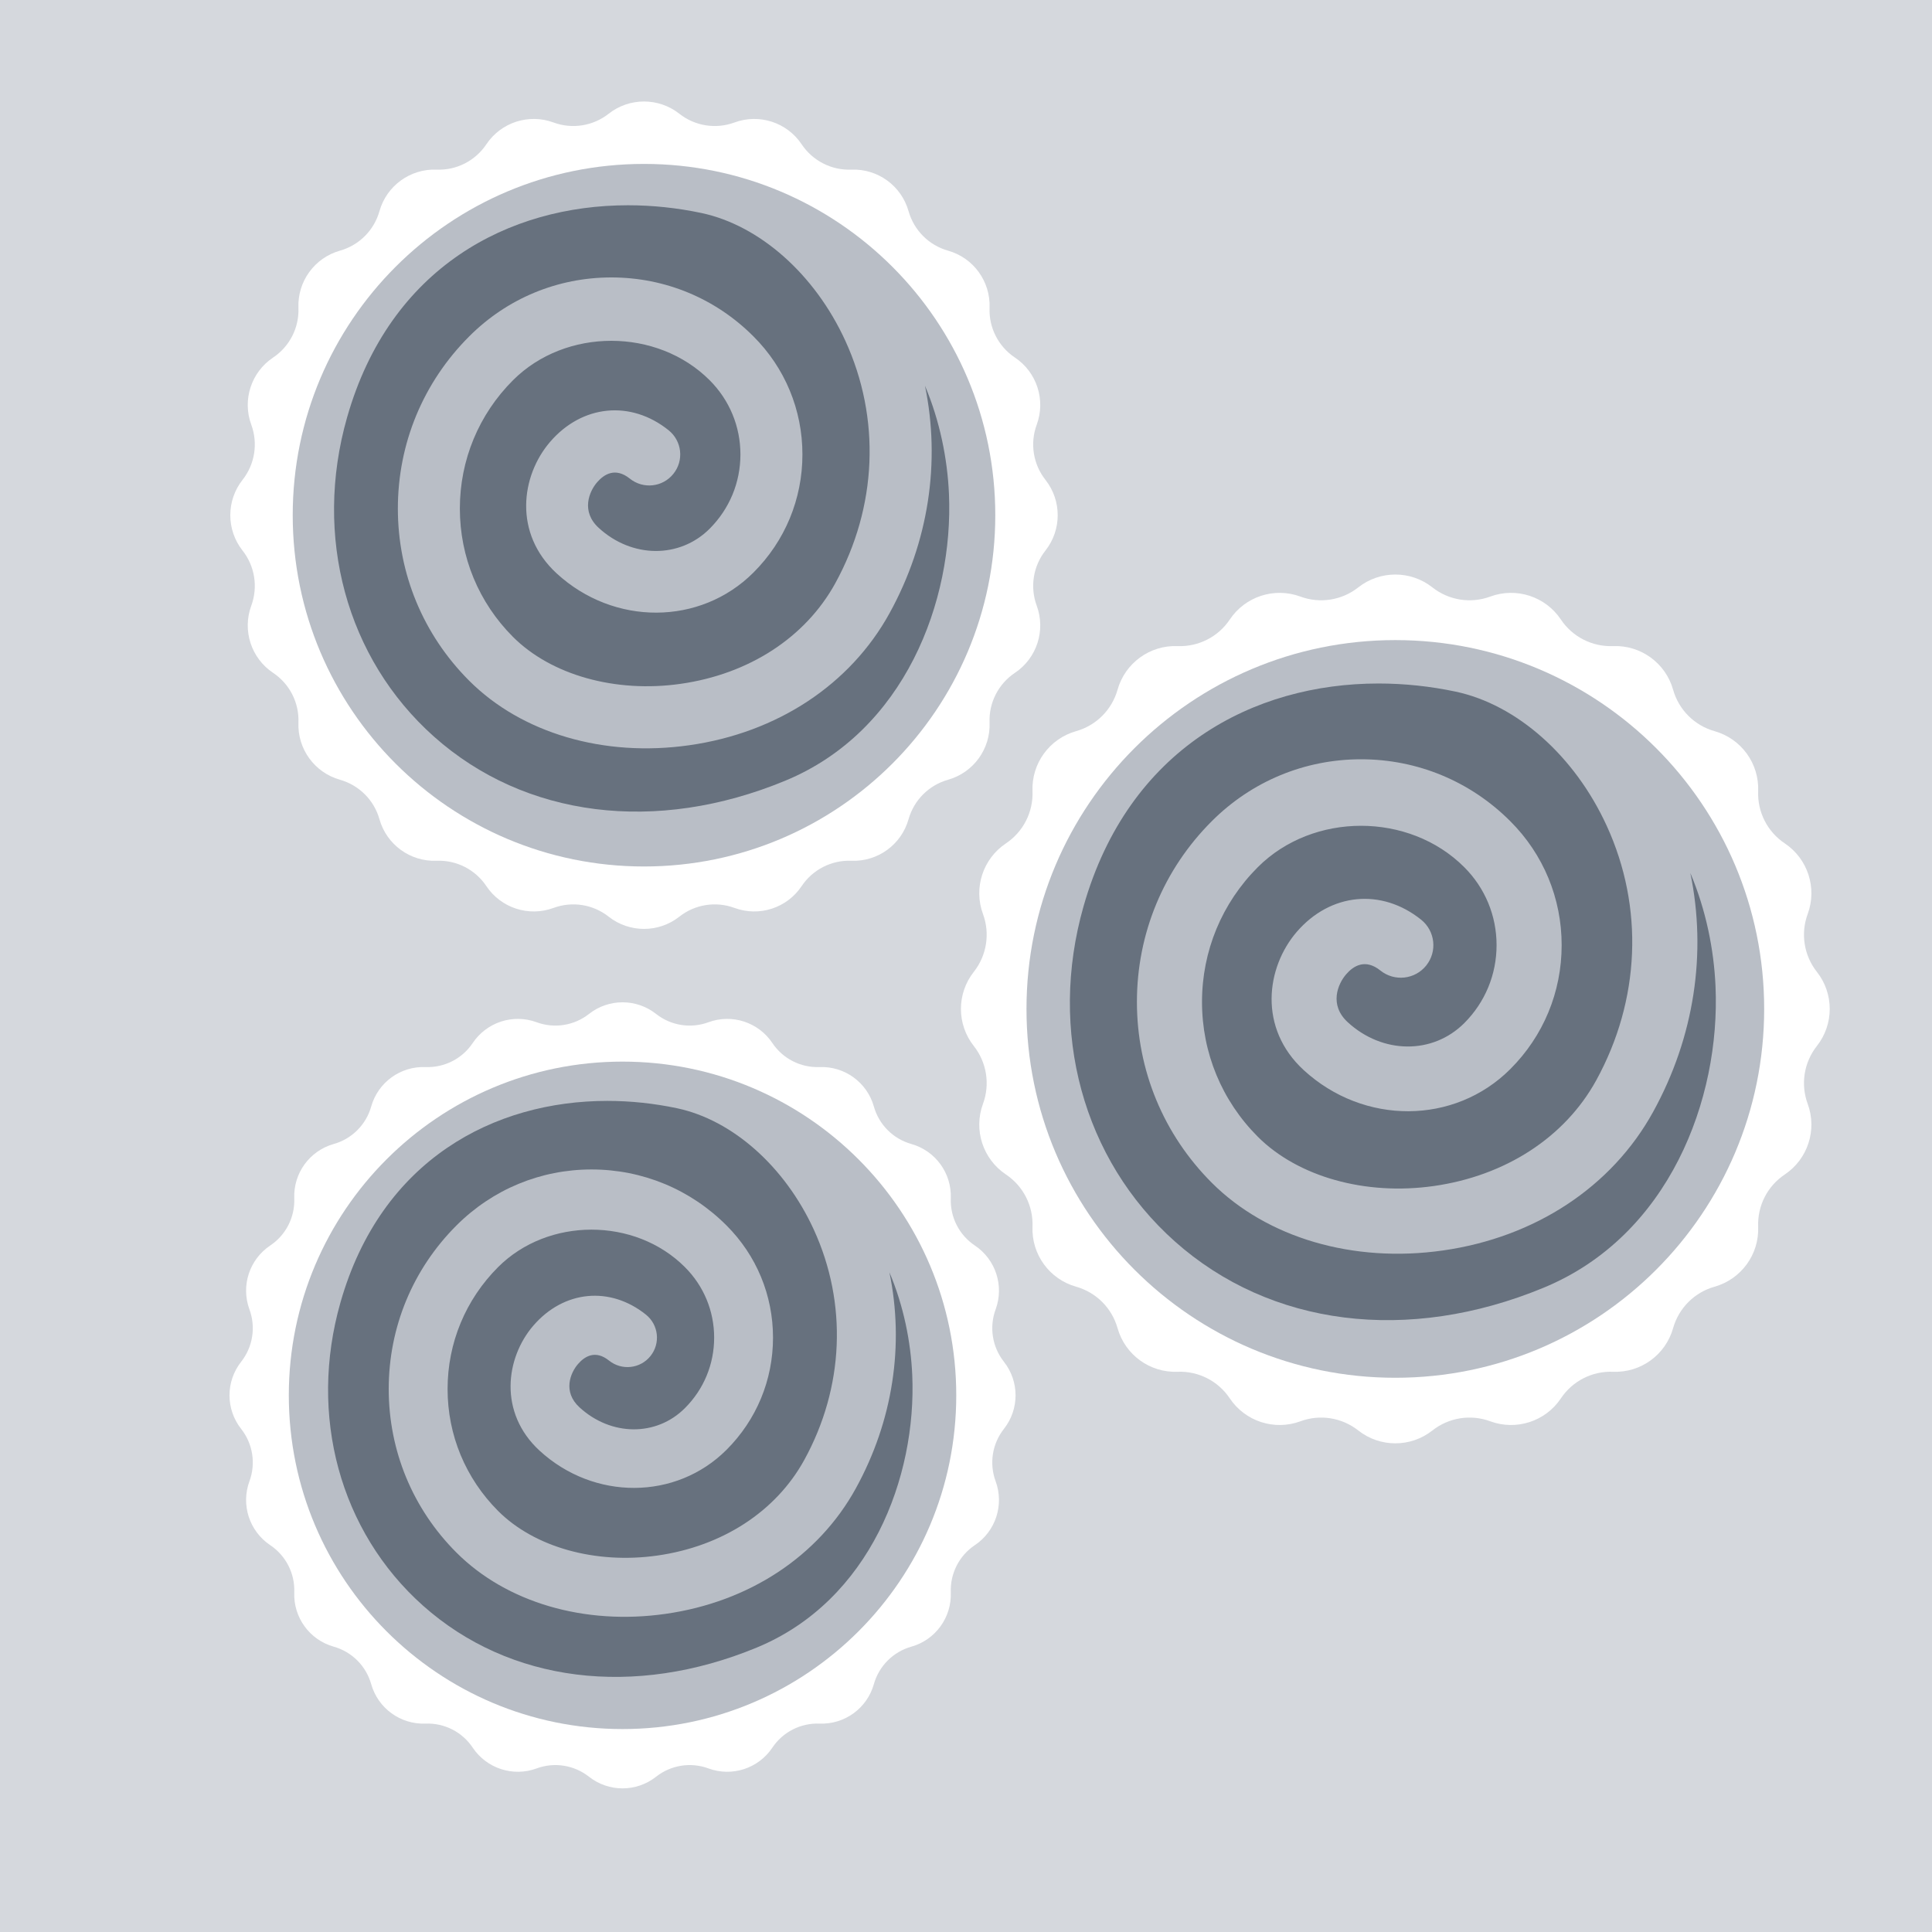
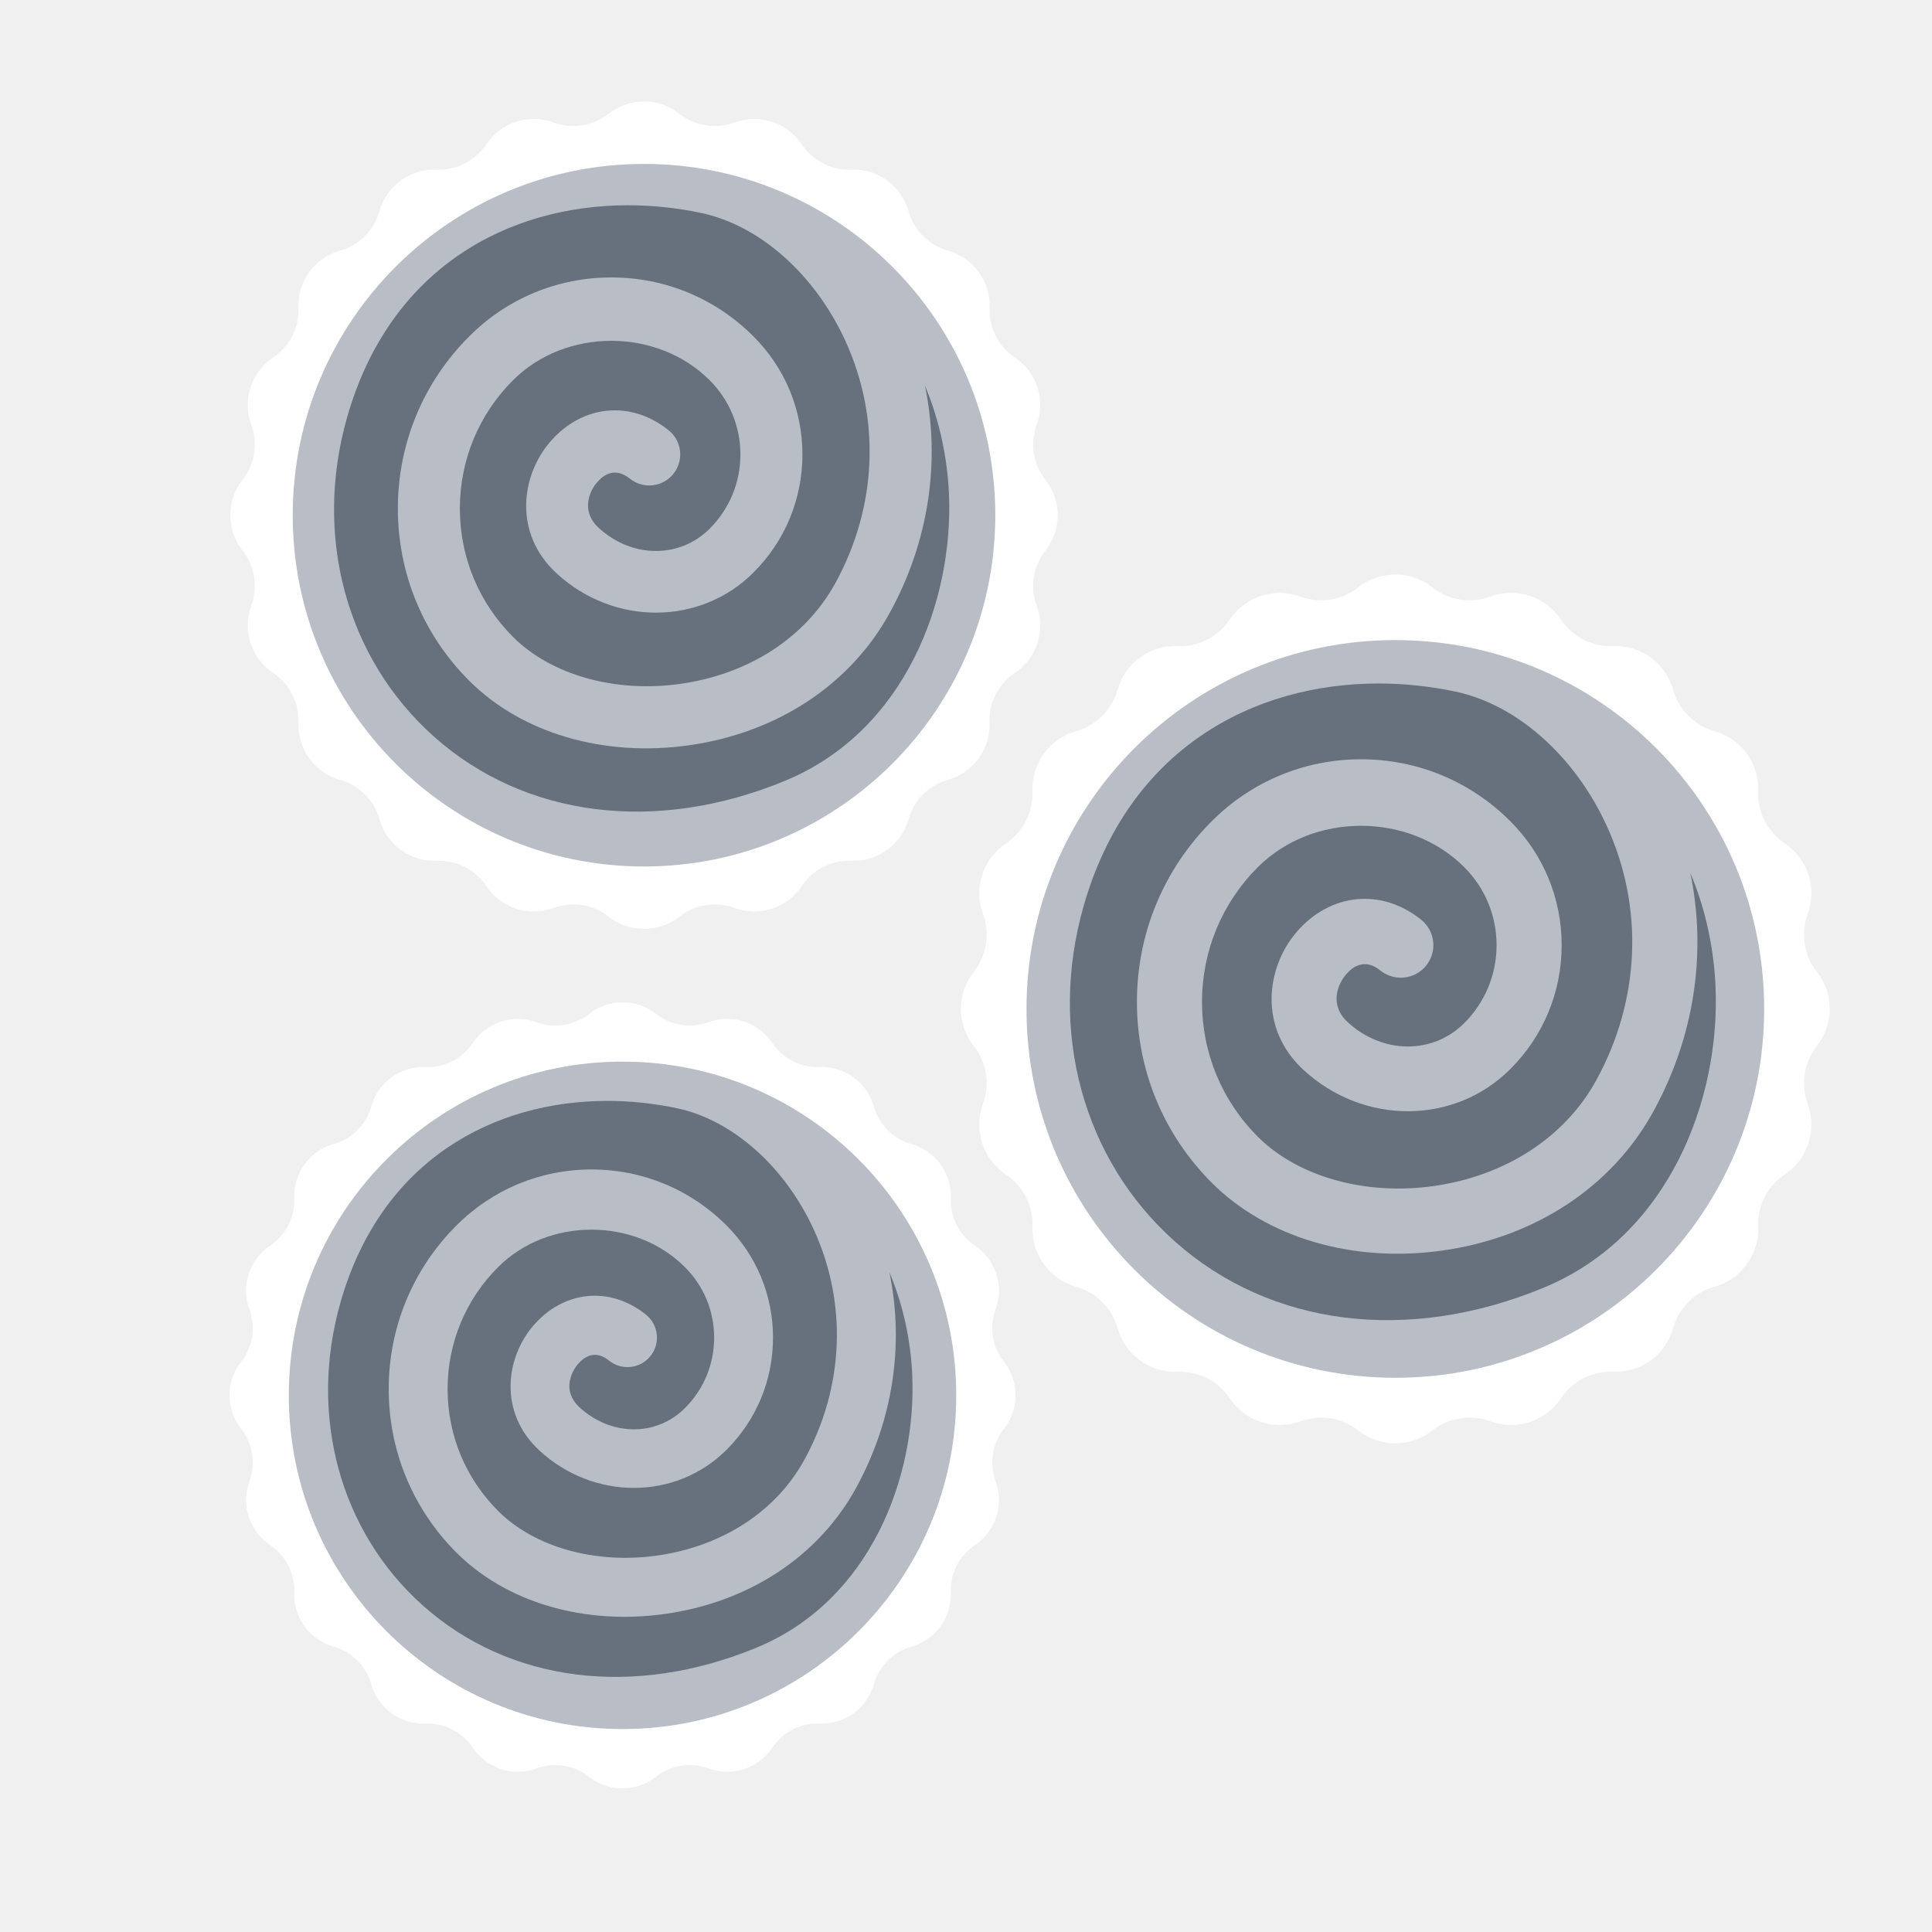
<svg xmlns="http://www.w3.org/2000/svg" width="45" height="45" viewBox="0 0 45 45" fill="none">
-   <path d="M0 0H45V45H0V0Z" fill="#D5D8DD" />
  <path d="M14.177 2.649C14.66 2.269 15.34 2.269 15.823 2.649V2.649C16.186 2.936 16.673 3.013 17.107 2.853V2.853C17.683 2.64 18.331 2.85 18.672 3.361V3.361C18.929 3.746 19.368 3.97 19.83 3.951V3.951C20.445 3.927 20.995 4.327 21.162 4.919V4.919C21.288 5.364 21.636 5.713 22.081 5.838V5.838C22.673 6.005 23.073 6.555 23.049 7.17V7.17C23.03 7.632 23.254 8.071 23.639 8.328V8.328C24.15 8.669 24.36 9.317 24.147 9.893V9.893C23.987 10.327 24.064 10.814 24.351 11.177V11.177C24.731 11.66 24.731 12.34 24.351 12.823V12.823C24.064 13.186 23.987 13.673 24.147 14.107V14.107C24.36 14.683 24.15 15.331 23.639 15.672V15.672C23.254 15.929 23.03 16.368 23.049 16.83V16.83C23.073 17.445 22.673 17.995 22.081 18.162V18.162C21.636 18.288 21.288 18.636 21.162 19.081V19.081C20.995 19.673 20.445 20.073 19.83 20.049V20.049C19.368 20.03 18.929 20.254 18.672 20.639V20.639C18.331 21.15 17.683 21.36 17.107 21.147V21.147C16.673 20.987 16.186 21.064 15.823 21.351V21.351C15.34 21.731 14.66 21.731 14.177 21.351V21.351C13.814 21.064 13.327 20.987 12.893 21.147V21.147C12.317 21.36 11.669 21.15 11.328 20.639V20.639C11.071 20.254 10.632 20.03 10.17 20.049V20.049C9.555 20.073 9.005 19.673 8.838 19.081V19.081C8.713 18.636 8.364 18.288 7.919 18.162V18.162C7.327 17.995 6.927 17.445 6.951 16.83V16.83C6.97 16.368 6.746 15.929 6.361 15.672V15.672C5.85 15.331 5.64 14.683 5.853 14.107V14.107C6.013 13.673 5.936 13.186 5.649 12.823V12.823C5.269 12.34 5.269 11.66 5.649 11.177V11.177C5.936 10.814 6.013 10.327 5.853 9.893V9.893C5.64 9.317 5.85 8.669 6.361 8.328V8.328C6.746 8.071 6.97 7.632 6.951 7.17V7.17C6.927 6.555 7.327 6.005 7.919 5.838V5.838C8.364 5.713 8.713 5.364 8.838 4.919V4.919C9.005 4.327 9.555 3.927 10.17 3.951V3.951C10.632 3.97 11.071 3.746 11.328 3.361V3.361C11.669 2.85 12.317 2.64 12.893 2.853V2.853C13.327 3.013 13.814 2.936 14.177 2.649V2.649Z" fill="white" />
  <circle cx="15" cy="12" r="8.182" fill="#B9BEC6" />
  <path d="M18.29 18.184C15.281 19.429 12.224 19.043 10.107 17.156C8.07 15.34 7.295 12.492 8.084 9.723C9.084 6.212 11.864 4.781 14.627 4.781C15.203 4.781 15.778 4.843 16.336 4.961C17.695 5.25 18.98 6.389 19.689 7.936C20.519 9.746 20.433 11.805 19.455 13.586C18.761 14.847 17.447 15.702 15.851 15.928C14.336 16.144 12.84 15.725 11.949 14.835C11.151 14.036 10.711 12.975 10.711 11.845C10.711 10.716 11.151 9.654 11.949 8.856C13.173 7.632 15.305 7.632 16.529 8.856C16.991 9.318 17.246 9.932 17.246 10.585C17.246 11.239 16.991 11.852 16.529 12.315C15.829 13.014 14.717 13.005 13.944 12.294C13.526 11.91 13.724 11.446 13.907 11.234C14.069 11.046 14.333 10.878 14.67 11.148C14.981 11.398 15.435 11.349 15.684 11.037C15.935 10.726 15.885 10.272 15.574 10.022C14.693 9.314 13.559 9.425 12.813 10.292C12.133 11.083 11.955 12.426 12.966 13.356C14.299 14.582 16.312 14.573 17.549 13.336C18.285 12.602 18.69 11.624 18.69 10.585C18.69 9.547 18.285 8.569 17.549 7.835C16.666 6.95 15.49 6.462 14.239 6.462C12.989 6.462 11.813 6.95 10.929 7.835C9.857 8.906 9.267 10.33 9.267 11.845C9.267 13.36 9.857 14.784 10.929 15.856C12.152 17.079 14.068 17.642 16.055 17.358C18.105 17.067 19.805 15.945 20.72 14.281C21.633 12.621 21.911 10.76 21.544 8.984C21.892 9.807 22.067 10.687 22.103 11.502C22.212 13.998 21.076 17.033 18.29 18.184Z" fill="#67717E" />
  <path d="M31.636 13.682C32.142 13.282 32.858 13.282 33.364 13.682V13.682C33.746 13.983 34.256 14.064 34.712 13.895V13.895C35.318 13.672 35.998 13.893 36.356 14.43V14.43C36.626 14.834 37.086 15.068 37.572 15.049V15.049C38.217 15.023 38.795 15.444 38.97 16.065V16.065C39.102 16.533 39.467 16.898 39.935 17.03V17.03C40.556 17.205 40.977 17.783 40.951 18.428V18.428C40.932 18.914 41.166 19.374 41.571 19.644V19.644C42.107 20.003 42.328 20.682 42.105 21.288V21.288C41.936 21.744 42.017 22.254 42.318 22.636V22.636C42.718 23.142 42.718 23.858 42.318 24.364V24.364C42.017 24.746 41.936 25.256 42.105 25.712V25.712C42.328 26.318 42.107 26.997 41.571 27.356V27.356C41.166 27.626 40.932 28.086 40.951 28.572V28.572C40.977 29.217 40.556 29.795 39.935 29.97V29.97C39.467 30.102 39.102 30.467 38.97 30.935V30.935C38.795 31.556 38.217 31.977 37.572 31.951V31.951C37.086 31.932 36.626 32.166 36.356 32.571V32.571C35.998 33.107 35.318 33.328 34.712 33.105V33.105C34.256 32.936 33.746 33.017 33.364 33.318V33.318C32.858 33.718 32.142 33.718 31.636 33.318V33.318C31.254 33.017 30.744 32.936 30.288 33.105V33.105C29.682 33.328 29.003 33.107 28.644 32.571V32.571C28.374 32.166 27.914 31.932 27.428 31.951V31.951C26.783 31.977 26.205 31.556 26.03 30.935V30.935C25.898 30.467 25.533 30.102 25.065 29.97V29.97C24.444 29.795 24.023 29.217 24.049 28.572V28.572C24.068 28.086 23.834 27.626 23.43 27.356V27.356C22.893 26.997 22.672 26.318 22.895 25.712V25.712C23.064 25.256 22.983 24.746 22.682 24.364V24.364C22.282 23.858 22.282 23.142 22.682 22.636V22.636C22.983 22.254 23.064 21.744 22.895 21.288V21.288C22.672 20.682 22.893 20.003 23.43 19.644V19.644C23.834 19.374 24.068 18.914 24.049 18.428V18.428C24.023 17.783 24.444 17.205 25.065 17.03V17.03C25.533 16.898 25.898 16.533 26.03 16.065V16.065C26.205 15.444 26.783 15.023 27.428 15.049V15.049C27.914 15.068 28.374 14.834 28.644 14.43V14.43C29.003 13.893 29.682 13.672 30.288 13.895V13.895C30.744 14.064 31.254 13.983 31.636 13.682V13.682Z" fill="white" />
  <circle cx="32.5" cy="23.5" r="8.591" fill="#B9BEC6" />
  <path d="M35.955 29.993C32.795 31.3 29.586 30.895 27.363 28.914C25.224 27.007 24.41 24.016 25.238 21.109C26.289 17.423 29.207 15.92 32.108 15.92C32.713 15.92 33.317 15.985 33.903 16.109C35.33 16.412 36.679 17.608 37.423 19.233C38.295 21.133 38.205 23.296 37.178 25.165C36.449 26.489 35.069 27.387 33.394 27.625C31.803 27.851 30.232 27.411 29.297 26.477C28.459 25.638 27.997 24.523 27.997 23.337C27.997 22.152 28.459 21.036 29.297 20.198C30.582 18.913 32.82 18.913 34.105 20.198C34.591 20.684 34.858 21.328 34.858 22.014C34.858 22.7 34.591 23.345 34.105 23.831C33.37 24.565 32.203 24.555 31.391 23.809C30.953 23.405 31.16 22.919 31.353 22.695C31.522 22.498 31.799 22.321 32.153 22.606C32.48 22.868 32.957 22.816 33.219 22.489C33.481 22.163 33.429 21.686 33.103 21.423C32.178 20.68 30.987 20.797 30.203 21.706C29.489 22.537 29.303 23.947 30.365 24.924C31.765 26.211 33.878 26.201 35.177 24.902C35.949 24.132 36.374 23.105 36.374 22.014C36.374 20.924 35.949 19.897 35.177 19.127C34.249 18.198 33.014 17.685 31.701 17.685C30.388 17.685 29.154 18.198 28.225 19.127C27.1 20.251 26.481 21.746 26.481 23.337C26.481 24.928 27.1 26.423 28.225 27.549C29.51 28.833 31.522 29.424 33.608 29.126C35.76 28.82 37.545 27.642 38.506 25.895C39.465 24.152 39.757 22.198 39.371 20.333C39.737 21.197 39.921 22.121 39.958 22.977C40.073 25.598 38.88 28.784 35.955 29.993Z" fill="#67717E" />
  <path d="M13.718 23.617C14.177 23.255 14.823 23.255 15.282 23.617V23.617C15.627 23.889 16.089 23.962 16.501 23.81V23.81C17.049 23.608 17.664 23.808 17.989 24.293V24.293C18.233 24.659 18.649 24.871 19.089 24.854V24.854C19.672 24.831 20.196 25.211 20.354 25.773V25.773C20.473 26.196 20.804 26.527 21.227 26.646V26.646C21.789 26.804 22.169 27.328 22.146 27.911V27.911C22.129 28.351 22.341 28.767 22.707 29.011V29.011C23.192 29.336 23.392 29.951 23.19 30.499V30.499C23.038 30.911 23.111 31.373 23.383 31.718V31.718C23.745 32.177 23.745 32.823 23.383 33.282V33.282C23.111 33.627 23.038 34.089 23.19 34.501V34.501C23.392 35.049 23.192 35.664 22.707 35.989V35.989C22.341 36.233 22.129 36.65 22.146 37.089V37.089C22.169 37.672 21.789 38.196 21.227 38.354V38.354C20.804 38.473 20.473 38.804 20.354 39.227V39.227C20.196 39.789 19.672 40.169 19.089 40.146V40.146C18.649 40.129 18.233 40.341 17.989 40.707V40.707C17.664 41.192 17.049 41.392 16.501 41.19V41.19C16.089 41.038 15.627 41.111 15.282 41.383V41.383C14.823 41.745 14.177 41.745 13.718 41.383V41.383C13.373 41.111 12.911 41.038 12.499 41.19V41.19C11.951 41.392 11.336 41.192 11.011 40.707V40.707C10.767 40.341 10.351 40.129 9.911 40.146V40.146C9.328 40.169 8.804 39.789 8.646 39.227V39.227C8.527 38.804 8.196 38.473 7.773 38.354V38.354C7.211 38.196 6.831 37.672 6.854 37.089V37.089C6.871 36.65 6.659 36.233 6.293 35.989V35.989C5.808 35.664 5.608 35.049 5.81 34.501V34.501C5.962 34.089 5.889 33.627 5.617 33.282V33.282C5.255 32.823 5.255 32.177 5.617 31.718V31.718C5.889 31.373 5.962 30.911 5.81 30.499V30.499C5.608 29.951 5.808 29.336 6.293 29.011V29.011C6.659 28.767 6.871 28.351 6.854 27.911V27.911C6.831 27.328 7.211 26.804 7.773 26.646V26.646C8.196 26.527 8.527 26.196 8.646 25.773V25.773C8.804 25.211 9.328 24.831 9.911 24.854V24.854C10.351 24.871 10.767 24.659 11.011 24.293V24.293C11.336 23.808 11.951 23.608 12.499 23.81V23.81C12.911 23.962 13.373 23.889 13.718 23.617V23.617Z" fill="white" />
  <circle cx="14.5" cy="32.5" r="7.773" fill="#B9BEC6" />
  <path d="M17.626 38.375C14.767 39.557 11.863 39.19 9.852 37.398C7.917 35.673 7.18 32.967 7.93 30.337C8.88 27.002 11.521 25.642 14.146 25.642C14.693 25.642 15.239 25.701 15.769 25.813C17.061 26.087 18.281 27.17 18.955 28.64C19.743 30.359 19.662 32.315 18.732 34.007C18.073 35.205 16.825 36.017 15.309 36.232C13.869 36.436 12.448 36.039 11.602 35.193C10.844 34.434 10.425 33.426 10.425 32.353C10.425 31.28 10.844 30.271 11.602 29.513C12.765 28.35 14.79 28.35 15.952 29.513C16.392 29.952 16.634 30.535 16.634 31.156C16.634 31.777 16.392 32.36 15.952 32.799C15.287 33.464 14.232 33.455 13.497 32.779C13.1 32.414 13.288 31.974 13.462 31.772C13.615 31.594 13.866 31.434 14.186 31.691C14.482 31.928 14.913 31.881 15.15 31.586C15.388 31.29 15.341 30.859 15.046 30.621C14.208 29.949 13.131 30.054 12.422 30.877C11.776 31.628 11.607 32.904 12.568 33.789C13.835 34.953 15.747 34.944 16.922 33.769C17.62 33.072 18.005 32.143 18.005 31.156C18.005 30.169 17.62 29.241 16.922 28.543C16.083 27.703 14.966 27.239 13.777 27.239C12.589 27.239 11.473 27.703 10.632 28.543C9.615 29.56 9.054 30.913 9.054 32.353C9.054 33.792 9.614 35.145 10.632 36.163C11.794 37.325 13.615 37.86 15.502 37.59C17.45 37.313 19.064 36.248 19.934 34.667C20.801 33.09 21.066 31.322 20.716 29.634C21.048 30.417 21.214 31.253 21.248 32.027C21.352 34.398 20.273 37.281 17.626 38.375Z" fill="#67717E" />
</svg>
